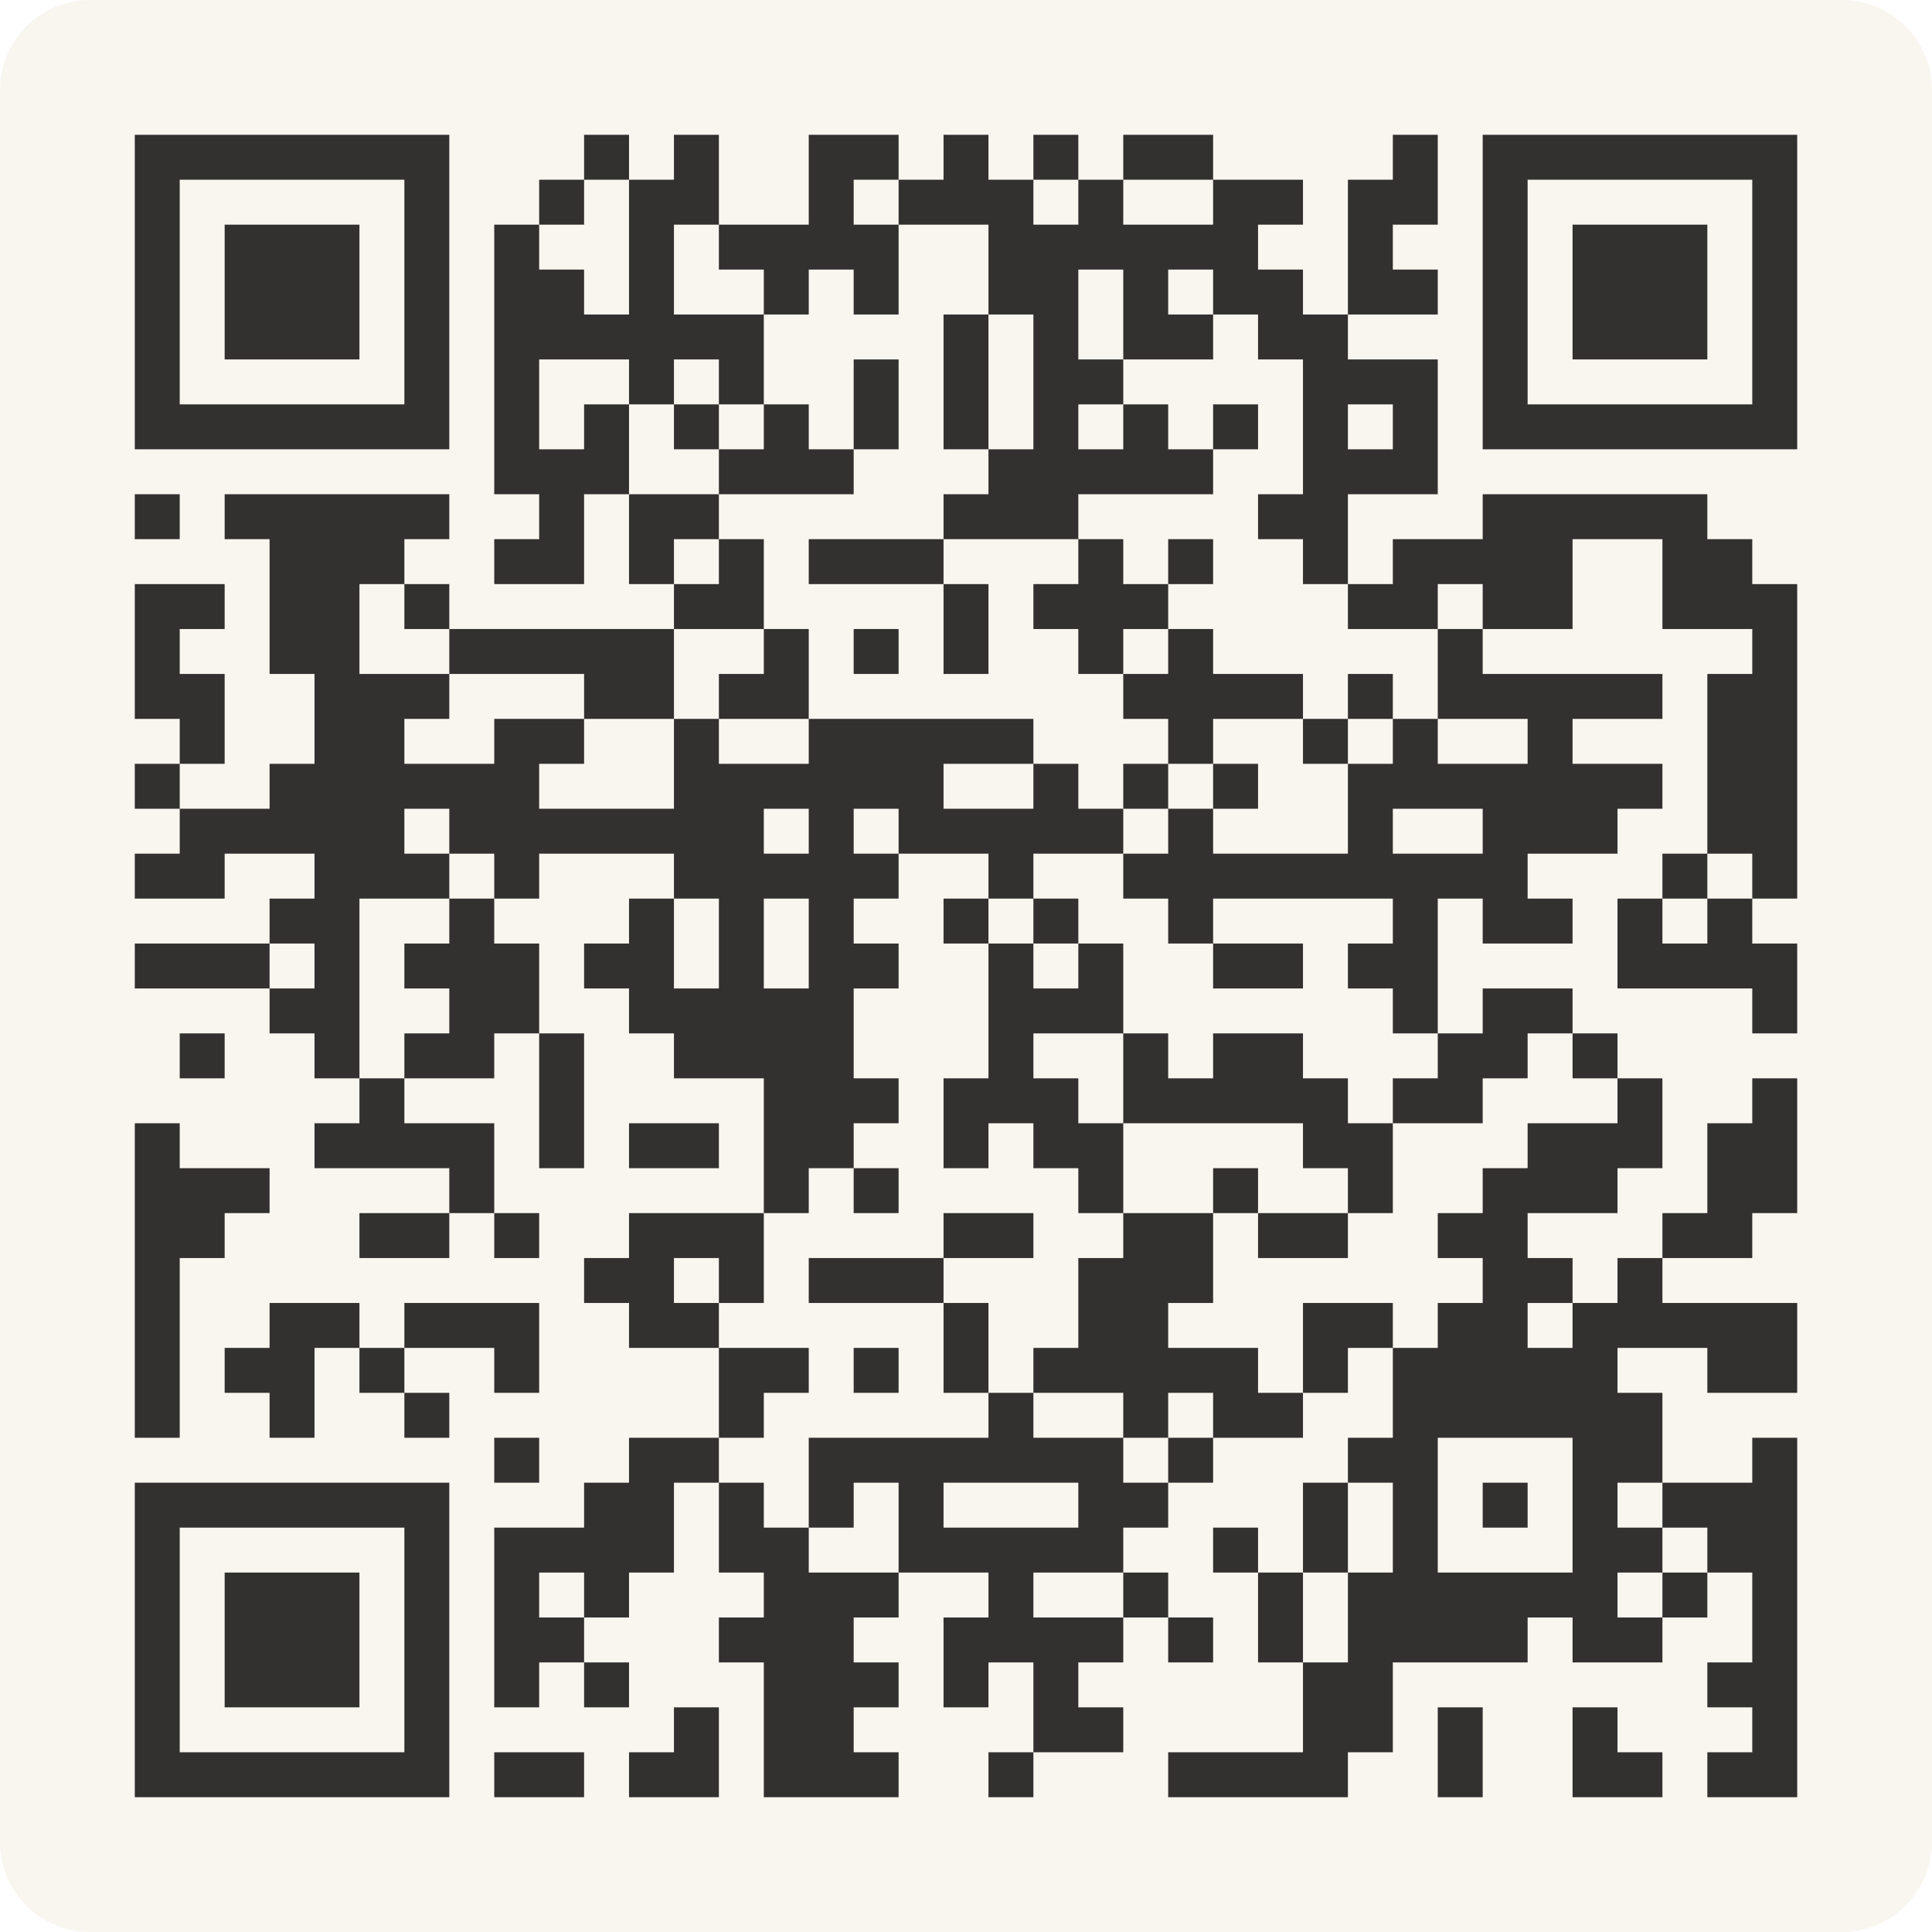
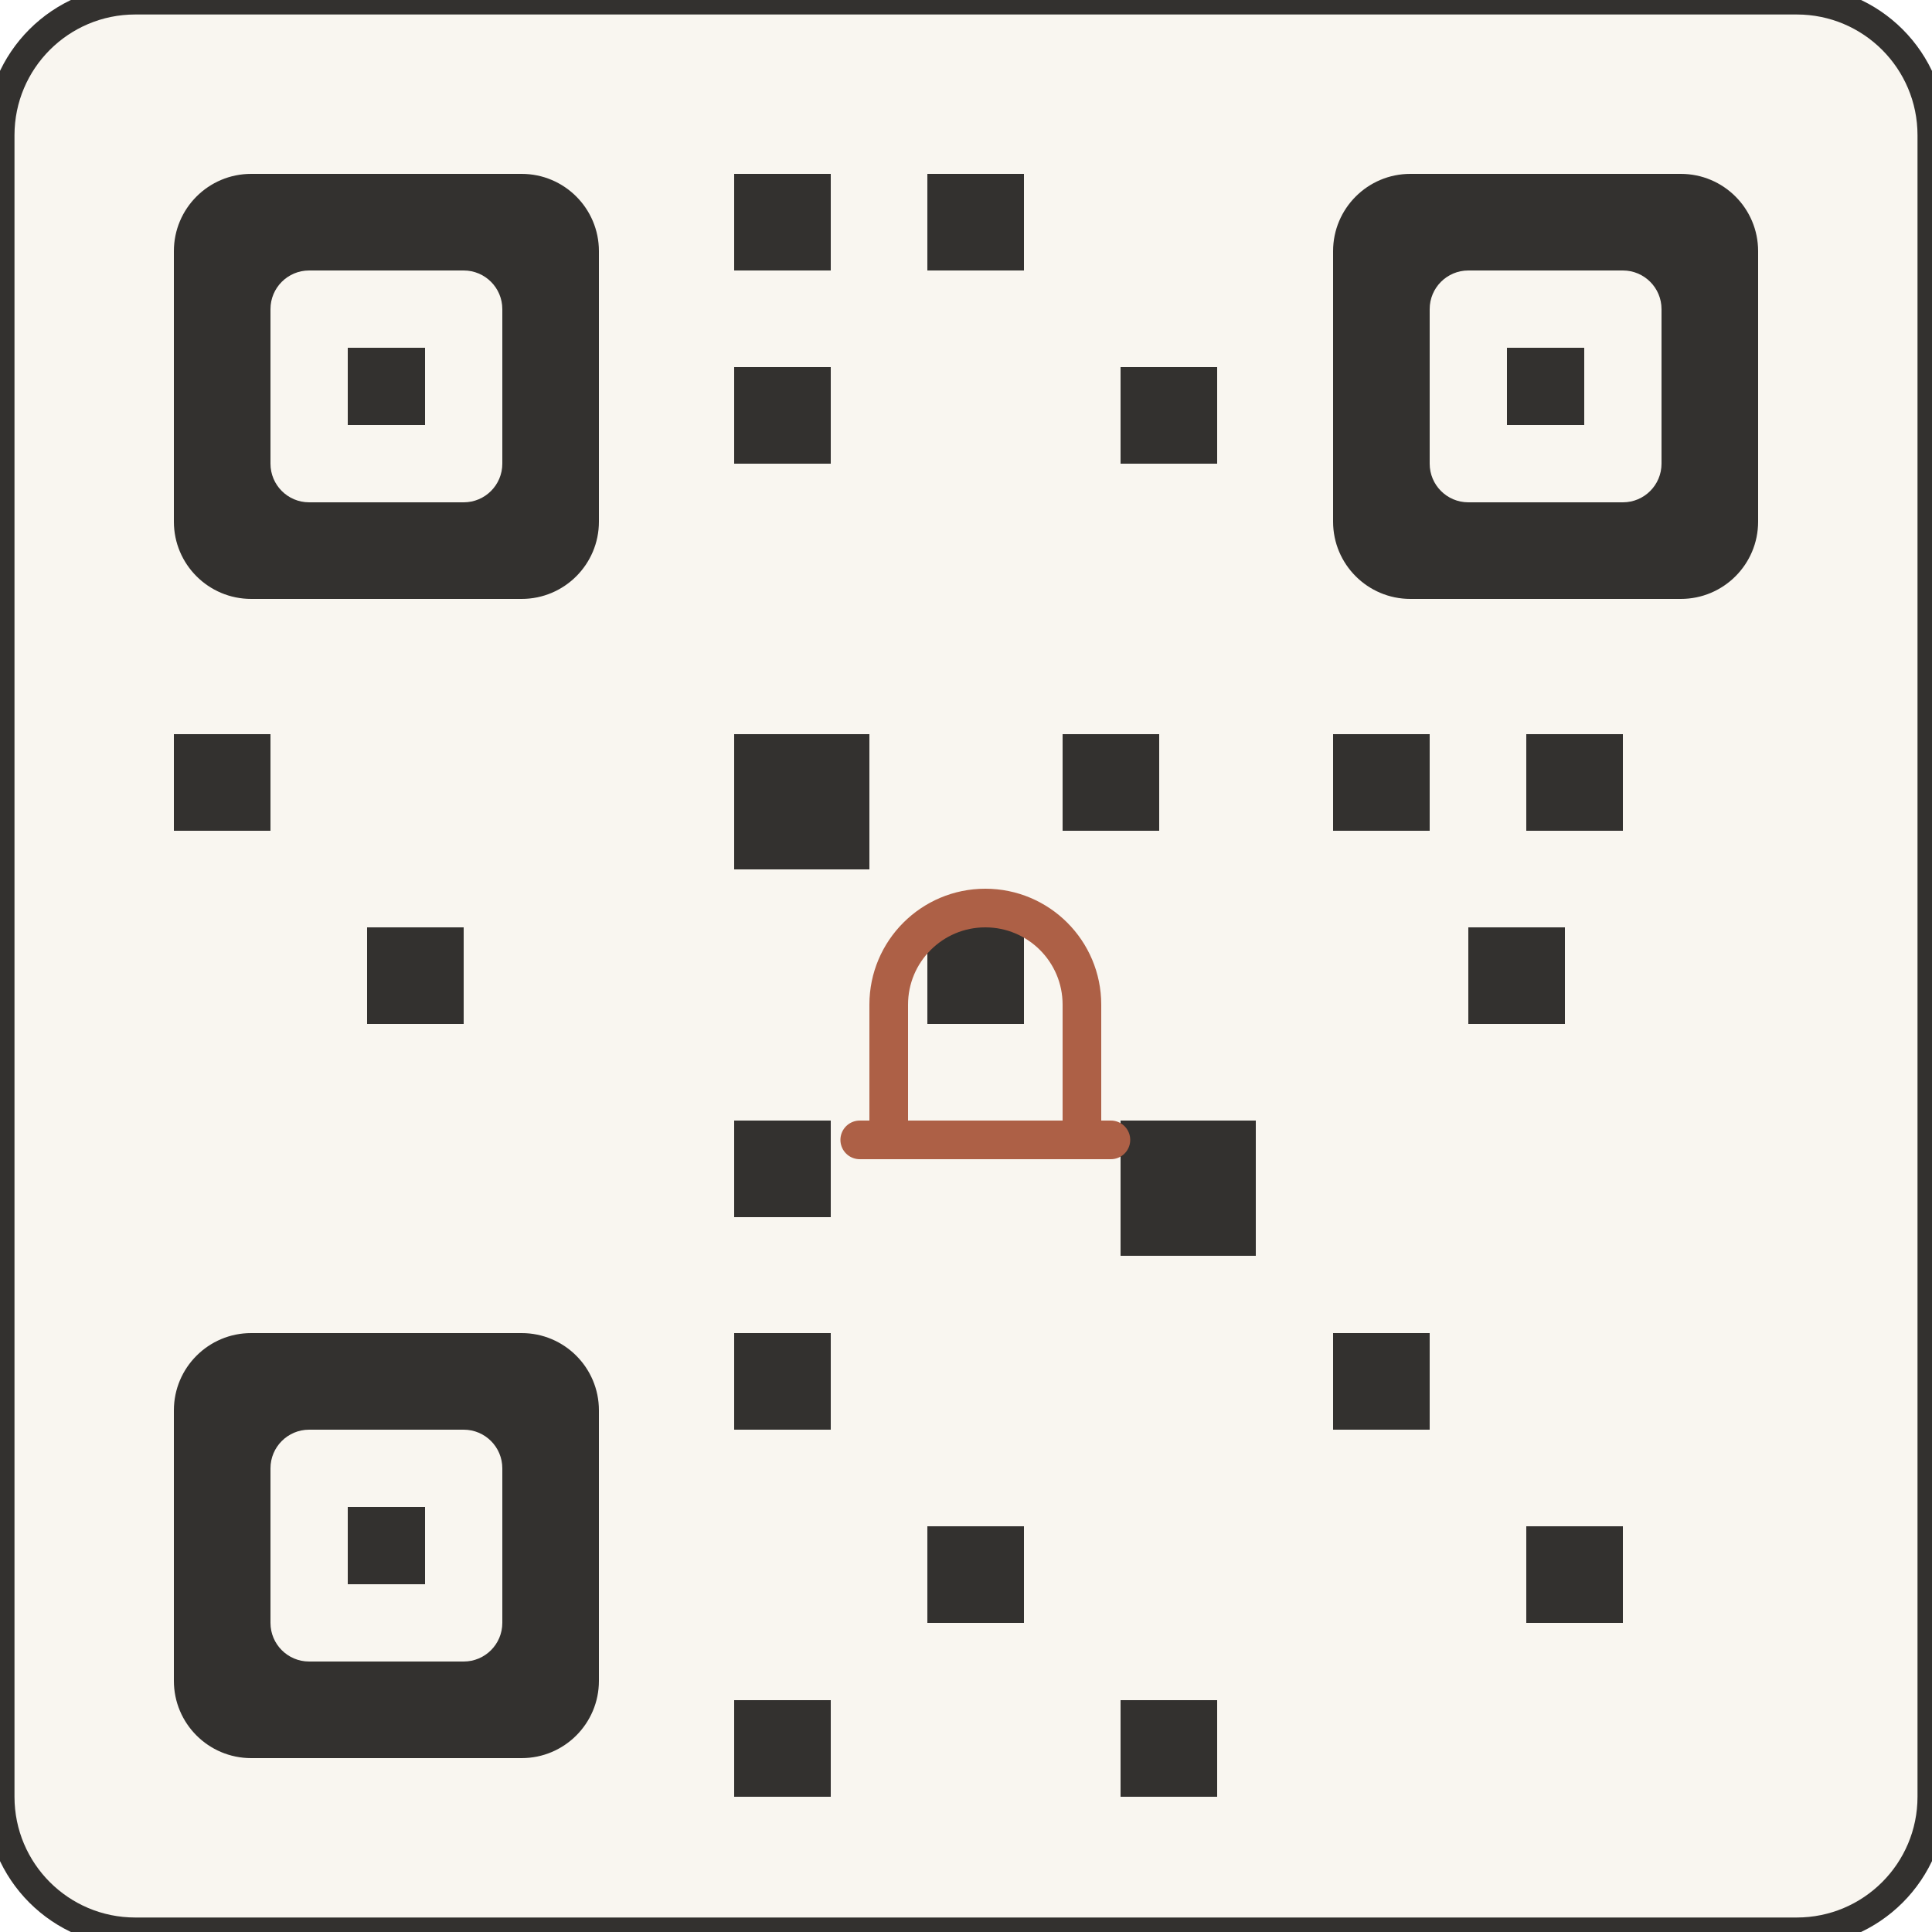
- <svg xmlns="http://www.w3.org/2000/svg" viewBox="0 0 43 43" width="100%" height="100%" role="img" aria-label="Scan QR Code to open 30-Minute Sample Story">
-   <rect width="43" height="43" fill="#F9F6F0" rx="2" />
-   <path fill="#33312F" d=" M3,3h1v1h-1z M4,3h1v1h-1z M5,3h1v1h-1z M6,3h1v1h-1z M7,3h1v1h-1z M8,3h1v1h-1z M9,3h1v1h-1z M13,3h1v1h-1z M15,3h1v1h-1z M18,3h1v1h-1z M19,3h1v1h-1z M21,3h1v1h-1z M23,3h1v1h-1z M25,3h1v1h-1z M26,3h1v1h-1z M31,3h1v1h-1z M33,3h1v1h-1z M34,3h1v1h-1z M35,3h1v1h-1z M36,3h1v1h-1z M37,3h1v1h-1z M38,3h1v1h-1z M39,3h1v1h-1z M3,4h1v1h-1z M9,4h1v1h-1z M12,4h1v1h-1z M14,4h1v1h-1z M15,4h1v1h-1z M18,4h1v1h-1z M20,4h1v1h-1z M21,4h1v1h-1z M22,4h1v1h-1z M24,4h1v1h-1z M27,4h1v1h-1z M28,4h1v1h-1z M30,4h1v1h-1z M31,4h1v1h-1z M33,4h1v1h-1z M39,4h1v1h-1z M3,5h1v1h-1z M5,5h1v1h-1z M6,5h1v1h-1z M7,5h1v1h-1z M9,5h1v1h-1z M11,5h1v1h-1z M14,5h1v1h-1z M16,5h1v1h-1z M17,5h1v1h-1z M18,5h1v1h-1z M19,5h1v1h-1z M22,5h1v1h-1z M23,5h1v1h-1z M24,5h1v1h-1z M25,5h1v1h-1z M26,5h1v1h-1z M27,5h1v1h-1z M30,5h1v1h-1z M33,5h1v1h-1z M35,5h1v1h-1z M36,5h1v1h-1z M37,5h1v1h-1z M39,5h1v1h-1z M3,6h1v1h-1z M5,6h1v1h-1z M6,6h1v1h-1z M7,6h1v1h-1z M9,6h1v1h-1z M11,6h1v1h-1z M12,6h1v1h-1z M14,6h1v1h-1z M17,6h1v1h-1z M19,6h1v1h-1z M22,6h1v1h-1z M23,6h1v1h-1z M25,6h1v1h-1z M27,6h1v1h-1z M28,6h1v1h-1z M30,6h1v1h-1z M31,6h1v1h-1z M33,6h1v1h-1z M35,6h1v1h-1z M36,6h1v1h-1z M37,6h1v1h-1z M39,6h1v1h-1z M3,7h1v1h-1z M5,7h1v1h-1z M6,7h1v1h-1z M7,7h1v1h-1z M9,7h1v1h-1z M11,7h1v1h-1z M12,7h1v1h-1z M13,7h1v1h-1z M14,7h1v1h-1z M15,7h1v1h-1z M16,7h1v1h-1z M21,7h1v1h-1z M23,7h1v1h-1z M25,7h1v1h-1z M26,7h1v1h-1z M28,7h1v1h-1z M29,7h1v1h-1z M33,7h1v1h-1z M35,7h1v1h-1z M36,7h1v1h-1z M37,7h1v1h-1z M39,7h1v1h-1z M3,8h1v1h-1z M9,8h1v1h-1z M11,8h1v1h-1z M14,8h1v1h-1z M16,8h1v1h-1z M19,8h1v1h-1z M21,8h1v1h-1z M23,8h1v1h-1z M24,8h1v1h-1z M29,8h1v1h-1z M30,8h1v1h-1z M31,8h1v1h-1z M33,8h1v1h-1z M39,8h1v1h-1z M3,9h1v1h-1z M4,9h1v1h-1z M5,9h1v1h-1z M6,9h1v1h-1z M7,9h1v1h-1z M8,9h1v1h-1z M9,9h1v1h-1z M11,9h1v1h-1z M13,9h1v1h-1z M15,9h1v1h-1z M17,9h1v1h-1z M19,9h1v1h-1z M21,9h1v1h-1z M23,9h1v1h-1z M25,9h1v1h-1z M27,9h1v1h-1z M29,9h1v1h-1z M31,9h1v1h-1z M33,9h1v1h-1z M34,9h1v1h-1z M35,9h1v1h-1z M36,9h1v1h-1z M37,9h1v1h-1z M38,9h1v1h-1z M39,9h1v1h-1z M11,10h1v1h-1z M12,10h1v1h-1z M13,10h1v1h-1z M16,10h1v1h-1z M17,10h1v1h-1z M18,10h1v1h-1z M22,10h1v1h-1z M23,10h1v1h-1z M24,10h1v1h-1z M25,10h1v1h-1z M26,10h1v1h-1z M29,10h1v1h-1z M30,10h1v1h-1z M31,10h1v1h-1z M3,11h1v1h-1z M5,11h1v1h-1z M6,11h1v1h-1z M7,11h1v1h-1z M8,11h1v1h-1z M9,11h1v1h-1z M12,11h1v1h-1z M14,11h1v1h-1z M15,11h1v1h-1z M21,11h1v1h-1z M22,11h1v1h-1z M23,11h1v1h-1z M28,11h1v1h-1z M29,11h1v1h-1z M33,11h1v1h-1z M34,11h1v1h-1z M35,11h1v1h-1z M36,11h1v1h-1z M37,11h1v1h-1z M6,12h1v1h-1z M7,12h1v1h-1z M8,12h1v1h-1z M11,12h1v1h-1z M12,12h1v1h-1z M14,12h1v1h-1z M16,12h1v1h-1z M18,12h1v1h-1z M19,12h1v1h-1z M20,12h1v1h-1z M24,12h1v1h-1z M26,12h1v1h-1z M29,12h1v1h-1z M31,12h1v1h-1z M32,12h1v1h-1z M33,12h1v1h-1z M34,12h1v1h-1z M37,12h1v1h-1z M38,12h1v1h-1z M3,13h1v1h-1z M4,13h1v1h-1z M6,13h1v1h-1z M7,13h1v1h-1z M9,13h1v1h-1z M15,13h1v1h-1z M16,13h1v1h-1z M21,13h1v1h-1z M23,13h1v1h-1z M24,13h1v1h-1z M25,13h1v1h-1z M30,13h1v1h-1z M31,13h1v1h-1z M33,13h1v1h-1z M34,13h1v1h-1z M37,13h1v1h-1z M38,13h1v1h-1z M39,13h1v1h-1z M3,14h1v1h-1z M6,14h1v1h-1z M7,14h1v1h-1z M10,14h1v1h-1z M11,14h1v1h-1z M12,14h1v1h-1z M13,14h1v1h-1z M14,14h1v1h-1z M17,14h1v1h-1z M19,14h1v1h-1z M21,14h1v1h-1z M24,14h1v1h-1z M26,14h1v1h-1z M32,14h1v1h-1z M39,14h1v1h-1z M3,15h1v1h-1z M4,15h1v1h-1z M7,15h1v1h-1z M8,15h1v1h-1z M9,15h1v1h-1z M13,15h1v1h-1z M14,15h1v1h-1z M16,15h1v1h-1z M17,15h1v1h-1z M25,15h1v1h-1z M26,15h1v1h-1z M27,15h1v1h-1z M28,15h1v1h-1z M30,15h1v1h-1z M32,15h1v1h-1z M33,15h1v1h-1z M34,15h1v1h-1z M35,15h1v1h-1z M36,15h1v1h-1z M38,15h1v1h-1z M39,15h1v1h-1z M4,16h1v1h-1z M7,16h1v1h-1z M8,16h1v1h-1z M11,16h1v1h-1z M12,16h1v1h-1z M15,16h1v1h-1z M18,16h1v1h-1z M19,16h1v1h-1z M20,16h1v1h-1z M21,16h1v1h-1z M22,16h1v1h-1z M26,16h1v1h-1z M29,16h1v1h-1z M31,16h1v1h-1z M34,16h1v1h-1z M38,16h1v1h-1z M39,16h1v1h-1z M3,17h1v1h-1z M6,17h1v1h-1z M7,17h1v1h-1z M8,17h1v1h-1z M9,17h1v1h-1z M10,17h1v1h-1z M11,17h1v1h-1z M15,17h1v1h-1z M16,17h1v1h-1z M17,17h1v1h-1z M18,17h1v1h-1z M19,17h1v1h-1z M20,17h1v1h-1z M23,17h1v1h-1z M25,17h1v1h-1z M27,17h1v1h-1z M30,17h1v1h-1z M31,17h1v1h-1z M32,17h1v1h-1z M33,17h1v1h-1z M34,17h1v1h-1z M35,17h1v1h-1z M36,17h1v1h-1z M38,17h1v1h-1z M39,17h1v1h-1z M4,18h1v1h-1z M5,18h1v1h-1z M6,18h1v1h-1z M7,18h1v1h-1z M8,18h1v1h-1z M10,18h1v1h-1z M11,18h1v1h-1z M12,18h1v1h-1z M13,18h1v1h-1z M14,18h1v1h-1z M15,18h1v1h-1z M16,18h1v1h-1z M18,18h1v1h-1z M20,18h1v1h-1z M21,18h1v1h-1z M22,18h1v1h-1z M23,18h1v1h-1z M24,18h1v1h-1z M26,18h1v1h-1z M30,18h1v1h-1z M33,18h1v1h-1z M34,18h1v1h-1z M35,18h1v1h-1z M38,18h1v1h-1z M39,18h1v1h-1z M3,19h1v1h-1z M4,19h1v1h-1z M7,19h1v1h-1z M8,19h1v1h-1z M9,19h1v1h-1z M11,19h1v1h-1z M15,19h1v1h-1z M16,19h1v1h-1z M17,19h1v1h-1z M18,19h1v1h-1z M19,19h1v1h-1z M22,19h1v1h-1z M25,19h1v1h-1z M26,19h1v1h-1z M27,19h1v1h-1z M28,19h1v1h-1z M29,19h1v1h-1z M30,19h1v1h-1z M31,19h1v1h-1z M32,19h1v1h-1z M33,19h1v1h-1z M37,19h1v1h-1z M39,19h1v1h-1z M6,20h1v1h-1z M7,20h1v1h-1z M10,20h1v1h-1z M14,20h1v1h-1z M16,20h1v1h-1z M18,20h1v1h-1z M21,20h1v1h-1z M23,20h1v1h-1z M26,20h1v1h-1z M31,20h1v1h-1z M33,20h1v1h-1z M34,20h1v1h-1z M36,20h1v1h-1z M38,20h1v1h-1z M3,21h1v1h-1z M4,21h1v1h-1z M5,21h1v1h-1z M7,21h1v1h-1z M9,21h1v1h-1z M10,21h1v1h-1z M11,21h1v1h-1z M13,21h1v1h-1z M14,21h1v1h-1z M16,21h1v1h-1z M18,21h1v1h-1z M19,21h1v1h-1z M22,21h1v1h-1z M24,21h1v1h-1z M27,21h1v1h-1z M28,21h1v1h-1z M30,21h1v1h-1z M31,21h1v1h-1z M36,21h1v1h-1z M37,21h1v1h-1z M38,21h1v1h-1z M39,21h1v1h-1z M6,22h1v1h-1z M7,22h1v1h-1z M10,22h1v1h-1z M11,22h1v1h-1z M14,22h1v1h-1z M15,22h1v1h-1z M16,22h1v1h-1z M17,22h1v1h-1z M18,22h1v1h-1z M22,22h1v1h-1z M23,22h1v1h-1z M24,22h1v1h-1z M31,22h1v1h-1z M33,22h1v1h-1z M34,22h1v1h-1z M39,22h1v1h-1z M4,23h1v1h-1z M7,23h1v1h-1z M9,23h1v1h-1z M10,23h1v1h-1z M12,23h1v1h-1z M15,23h1v1h-1z M16,23h1v1h-1z M17,23h1v1h-1z M18,23h1v1h-1z M22,23h1v1h-1z M25,23h1v1h-1z M27,23h1v1h-1z M28,23h1v1h-1z M32,23h1v1h-1z M33,23h1v1h-1z M35,23h1v1h-1z M8,24h1v1h-1z M12,24h1v1h-1z M17,24h1v1h-1z M18,24h1v1h-1z M19,24h1v1h-1z M21,24h1v1h-1z M22,24h1v1h-1z M23,24h1v1h-1z M25,24h1v1h-1z M26,24h1v1h-1z M27,24h1v1h-1z M28,24h1v1h-1z M29,24h1v1h-1z M31,24h1v1h-1z M32,24h1v1h-1z M36,24h1v1h-1z M39,24h1v1h-1z M3,25h1v1h-1z M7,25h1v1h-1z M8,25h1v1h-1z M9,25h1v1h-1z M10,25h1v1h-1z M12,25h1v1h-1z M14,25h1v1h-1z M15,25h1v1h-1z M17,25h1v1h-1z M18,25h1v1h-1z M21,25h1v1h-1z M23,25h1v1h-1z M24,25h1v1h-1z M29,25h1v1h-1z M30,25h1v1h-1z M34,25h1v1h-1z M35,25h1v1h-1z M36,25h1v1h-1z M38,25h1v1h-1z M39,25h1v1h-1z M3,26h1v1h-1z M4,26h1v1h-1z M5,26h1v1h-1z M10,26h1v1h-1z M17,26h1v1h-1z M19,26h1v1h-1z M24,26h1v1h-1z M27,26h1v1h-1z M30,26h1v1h-1z M33,26h1v1h-1z M34,26h1v1h-1z M35,26h1v1h-1z M38,26h1v1h-1z M39,26h1v1h-1z M3,27h1v1h-1z M4,27h1v1h-1z M8,27h1v1h-1z M9,27h1v1h-1z M11,27h1v1h-1z M14,27h1v1h-1z M15,27h1v1h-1z M16,27h1v1h-1z M21,27h1v1h-1z M22,27h1v1h-1z M25,27h1v1h-1z M26,27h1v1h-1z M28,27h1v1h-1z M29,27h1v1h-1z M32,27h1v1h-1z M33,27h1v1h-1z M37,27h1v1h-1z M38,27h1v1h-1z M3,28h1v1h-1z M13,28h1v1h-1z M14,28h1v1h-1z M16,28h1v1h-1z M18,28h1v1h-1z M19,28h1v1h-1z M20,28h1v1h-1z M24,28h1v1h-1z M25,28h1v1h-1z M26,28h1v1h-1z M33,28h1v1h-1z M34,28h1v1h-1z M36,28h1v1h-1z M3,29h1v1h-1z M6,29h1v1h-1z M7,29h1v1h-1z M9,29h1v1h-1z M10,29h1v1h-1z M11,29h1v1h-1z M14,29h1v1h-1z M15,29h1v1h-1z M21,29h1v1h-1z M24,29h1v1h-1z M25,29h1v1h-1z M29,29h1v1h-1z M30,29h1v1h-1z M32,29h1v1h-1z M33,29h1v1h-1z M35,29h1v1h-1z M36,29h1v1h-1z M37,29h1v1h-1z M38,29h1v1h-1z M39,29h1v1h-1z M3,30h1v1h-1z M5,30h1v1h-1z M6,30h1v1h-1z M8,30h1v1h-1z M11,30h1v1h-1z M16,30h1v1h-1z M17,30h1v1h-1z M19,30h1v1h-1z M21,30h1v1h-1z M23,30h1v1h-1z M24,30h1v1h-1z M25,30h1v1h-1z M26,30h1v1h-1z M27,30h1v1h-1z M29,30h1v1h-1z M31,30h1v1h-1z M32,30h1v1h-1z M33,30h1v1h-1z M34,30h1v1h-1z M35,30h1v1h-1z M38,30h1v1h-1z M39,30h1v1h-1z M3,31h1v1h-1z M6,31h1v1h-1z M9,31h1v1h-1z M16,31h1v1h-1z M22,31h1v1h-1z M25,31h1v1h-1z M27,31h1v1h-1z M28,31h1v1h-1z M31,31h1v1h-1z M32,31h1v1h-1z M33,31h1v1h-1z M34,31h1v1h-1z M35,31h1v1h-1z M36,31h1v1h-1z M11,32h1v1h-1z M14,32h1v1h-1z M15,32h1v1h-1z M18,32h1v1h-1z M19,32h1v1h-1z M20,32h1v1h-1z M21,32h1v1h-1z M22,32h1v1h-1z M23,32h1v1h-1z M24,32h1v1h-1z M26,32h1v1h-1z M30,32h1v1h-1z M31,32h1v1h-1z M35,32h1v1h-1z M36,32h1v1h-1z M39,32h1v1h-1z M3,33h1v1h-1z M4,33h1v1h-1z M5,33h1v1h-1z M6,33h1v1h-1z M7,33h1v1h-1z M8,33h1v1h-1z M9,33h1v1h-1z M13,33h1v1h-1z M14,33h1v1h-1z M16,33h1v1h-1z M18,33h1v1h-1z M20,33h1v1h-1z M24,33h1v1h-1z M25,33h1v1h-1z M29,33h1v1h-1z M31,33h1v1h-1z M33,33h1v1h-1z M35,33h1v1h-1z M37,33h1v1h-1z M38,33h1v1h-1z M39,33h1v1h-1z M3,34h1v1h-1z M9,34h1v1h-1z M11,34h1v1h-1z M12,34h1v1h-1z M13,34h1v1h-1z M14,34h1v1h-1z M16,34h1v1h-1z M17,34h1v1h-1z M20,34h1v1h-1z M21,34h1v1h-1z M22,34h1v1h-1z M23,34h1v1h-1z M24,34h1v1h-1z M27,34h1v1h-1z M29,34h1v1h-1z M31,34h1v1h-1z M35,34h1v1h-1z M36,34h1v1h-1z M38,34h1v1h-1z M39,34h1v1h-1z M3,35h1v1h-1z M5,35h1v1h-1z M6,35h1v1h-1z M7,35h1v1h-1z M9,35h1v1h-1z M11,35h1v1h-1z M13,35h1v1h-1z M17,35h1v1h-1z M18,35h1v1h-1z M19,35h1v1h-1z M22,35h1v1h-1z M25,35h1v1h-1z M28,35h1v1h-1z M30,35h1v1h-1z M31,35h1v1h-1z M32,35h1v1h-1z M33,35h1v1h-1z M34,35h1v1h-1z M35,35h1v1h-1z M37,35h1v1h-1z M39,35h1v1h-1z M3,36h1v1h-1z M5,36h1v1h-1z M6,36h1v1h-1z M7,36h1v1h-1z M9,36h1v1h-1z M11,36h1v1h-1z M12,36h1v1h-1z M16,36h1v1h-1z M17,36h1v1h-1z M18,36h1v1h-1z M21,36h1v1h-1z M22,36h1v1h-1z M23,36h1v1h-1z M24,36h1v1h-1z M26,36h1v1h-1z M28,36h1v1h-1z M30,36h1v1h-1z M31,36h1v1h-1z M32,36h1v1h-1z M33,36h1v1h-1z M35,36h1v1h-1z M36,36h1v1h-1z M39,36h1v1h-1z M3,37h1v1h-1z M5,37h1v1h-1z M6,37h1v1h-1z M7,37h1v1h-1z M9,37h1v1h-1z M11,37h1v1h-1z M13,37h1v1h-1z M17,37h1v1h-1z M18,37h1v1h-1z M19,37h1v1h-1z M21,37h1v1h-1z M23,37h1v1h-1z M29,37h1v1h-1z M30,37h1v1h-1z M38,37h1v1h-1z M39,37h1v1h-1z M3,38h1v1h-1z M9,38h1v1h-1z M15,38h1v1h-1z M17,38h1v1h-1z M18,38h1v1h-1z M23,38h1v1h-1z M24,38h1v1h-1z M29,38h1v1h-1z M30,38h1v1h-1z M32,38h1v1h-1z M35,38h1v1h-1z M39,38h1v1h-1z M3,39h1v1h-1z M4,39h1v1h-1z M5,39h1v1h-1z M6,39h1v1h-1z M7,39h1v1h-1z M8,39h1v1h-1z M9,39h1v1h-1z M11,39h1v1h-1z M12,39h1v1h-1z M14,39h1v1h-1z M15,39h1v1h-1z M17,39h1v1h-1z M18,39h1v1h-1z M19,39h1v1h-1z M22,39h1v1h-1z M26,39h1v1h-1z M27,39h1v1h-1z M28,39h1v1h-1z M29,39h1v1h-1z M32,39h1v1h-1z M35,39h1v1h-1z M36,39h1v1h-1z M38,39h1v1h-1z M39,39h1v1h-1z " />
+ <svg xmlns="http://www.w3.org/2000/svg" viewBox="0 0 200 200" role="img" aria-label="Sample QR placeholder — decorative, not scannable">
+   <rect width="200" height="200" rx="14" fill="#F9F6F0" stroke="#33312F" stroke-width="3" />
+   <g fill="#33312F">
+     <rect x="18" y="18" width="44" height="44" rx="8" />
+     <rect x="138" y="18" width="44" height="44" rx="8" />
+     <rect x="18" y="138" width="44" height="44" rx="8" />
+   </g>
+   <g fill="#F9F6F0">
+     <rect x="28" y="28" width="24" height="24" rx="4" />
+     <rect x="148" y="28" width="24" height="24" rx="4" />
+     <rect x="28" y="148" width="24" height="24" rx="4" />
+   </g>
+   <g fill="#33312F">
+     <rect x="36" y="36" width="8" height="8" />
+     <rect x="156" y="36" width="8" height="8" />
+     <rect x="36" y="156" width="8" height="8" />
+   </g>
+   <g fill="#33312F">
+     <rect x="76" y="18" width="10" height="10" />
+     <rect x="96" y="18" width="10" height="10" />
+     <rect x="76" y="38" width="10" height="10" />
+     <rect x="116" y="38" width="10" height="10" />
+     <rect x="18" y="76" width="10" height="10" />
+     <rect x="38" y="96" width="10" height="10" />
+     <rect x="76" y="76" width="14" height="14" />
+     <rect x="110" y="76" width="10" height="10" />
+     <rect x="138" y="76" width="10" height="10" />
+     <rect x="158" y="76" width="10" height="10" />
+     <rect x="96" y="96" width="10" height="10" />
+     <rect x="152" y="96" width="10" height="10" />
+     <rect x="76" y="116" width="10" height="10" />
+     <rect x="116" y="116" width="14" height="14" />
+     <rect x="76" y="138" width="10" height="10" />
+     <rect x="96" y="158" width="10" height="10" />
+     <rect x="138" y="138" width="10" height="10" />
+     <rect x="158" y="158" width="10" height="10" />
+     <rect x="116" y="176" width="10" height="10" />
+     <rect x="76" y="176" width="10" height="10" />
+   </g>
+   <path d="M92 118 v-14 a10 10 0 0 1 20 0 v14" fill="none" stroke="#AD6046" stroke-width="4" stroke-linecap="round" />
+   <path d="M89 118 h26" stroke="#AD6046" stroke-width="4" stroke-linecap="round" />
</svg>
